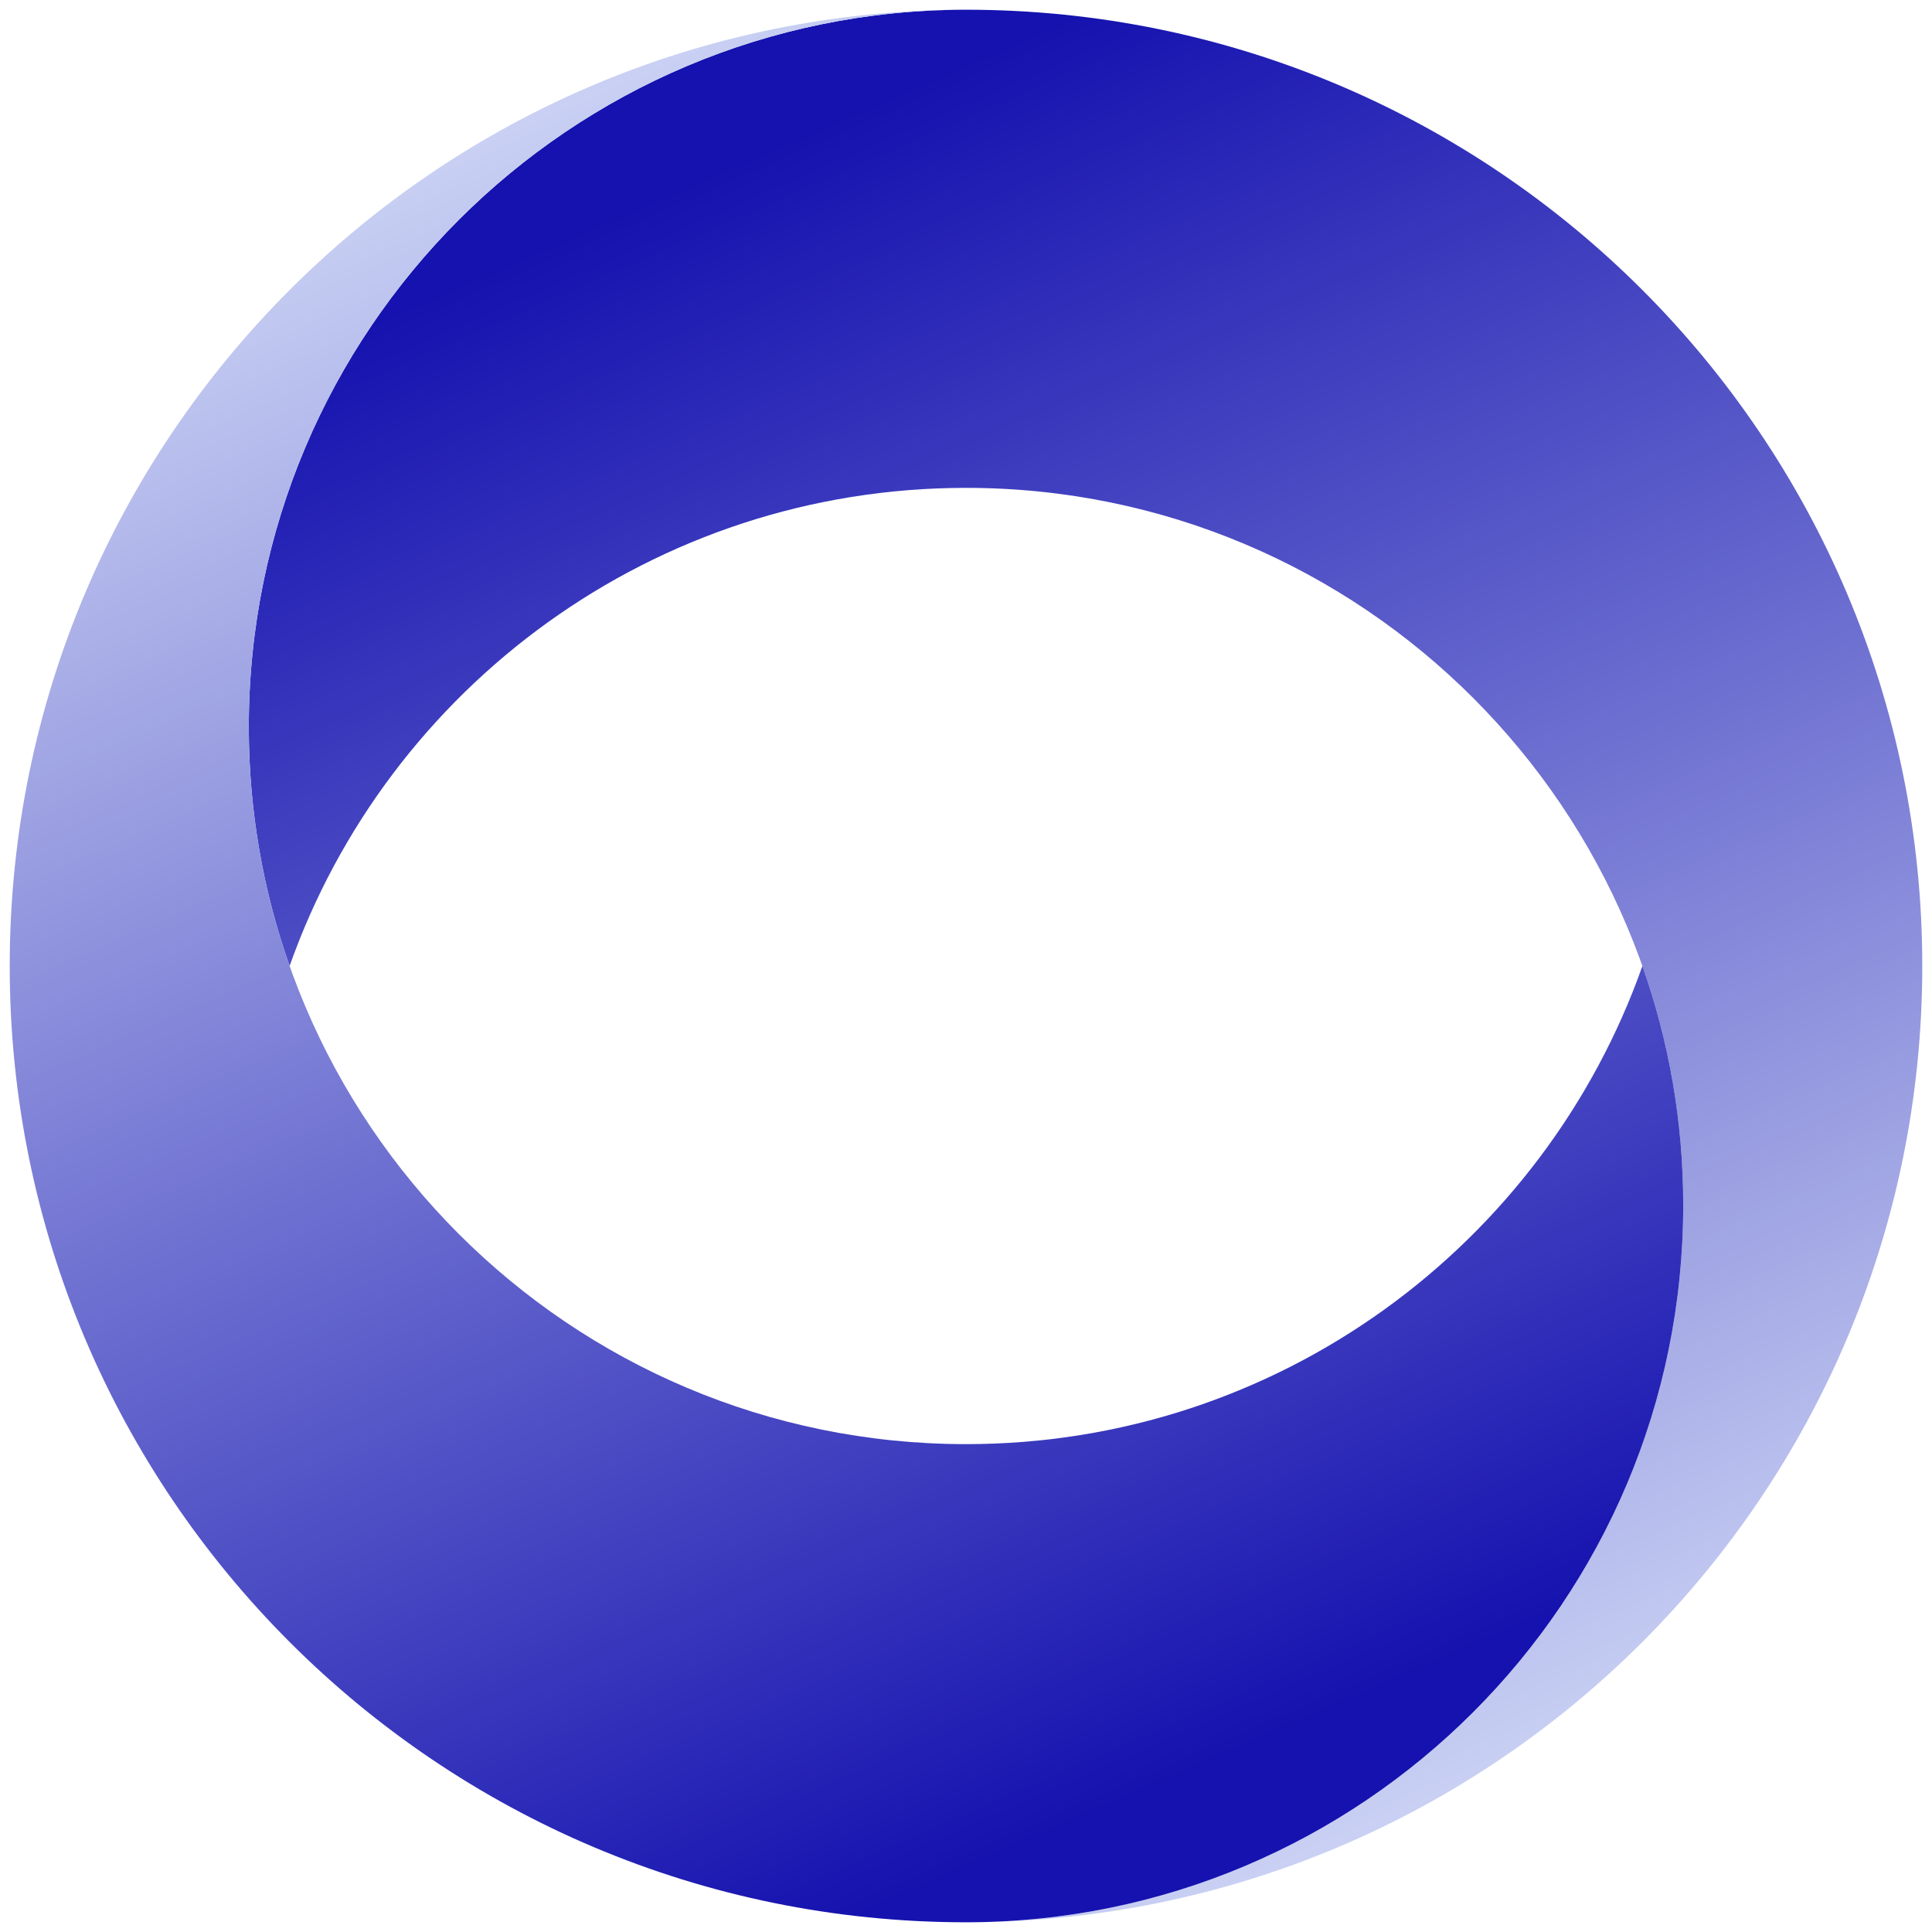
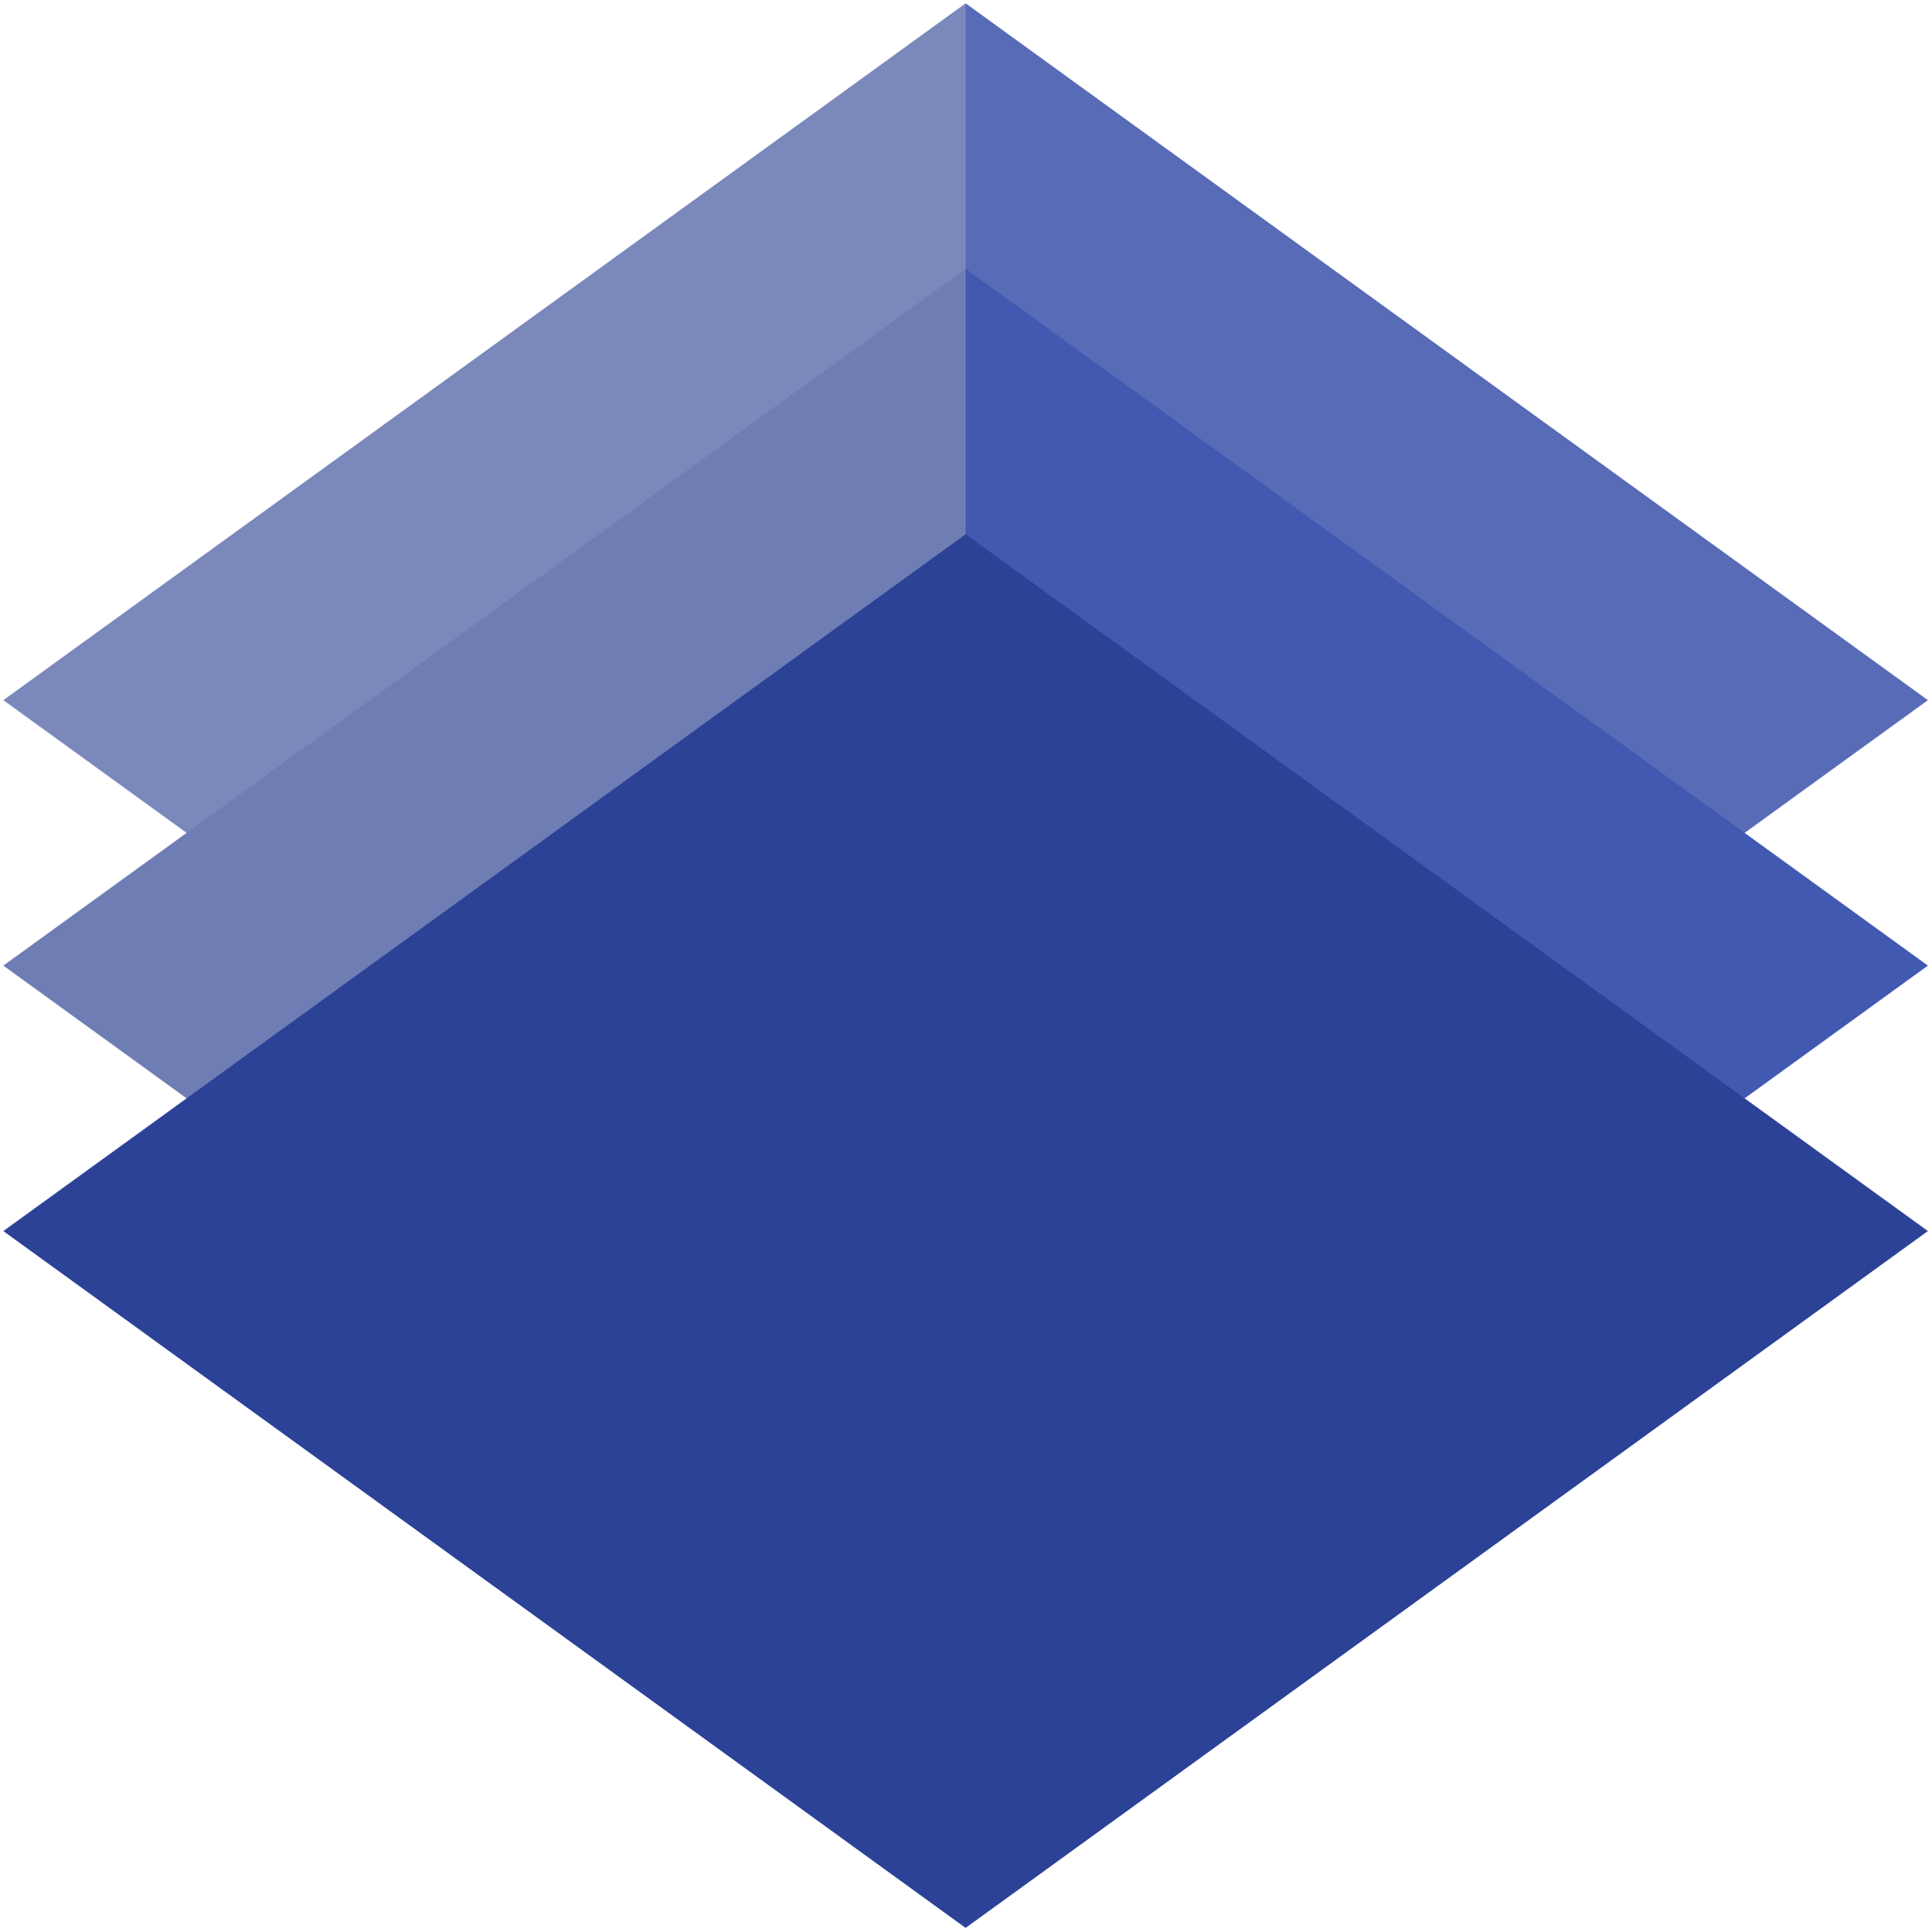
- <svg xmlns="http://www.w3.org/2000/svg" width="149" height="149" viewBox="0 0 149 149" fill="none">
-   <path d="M74.5 37.625L74.5 0.75C115.231 0.75 148.25 33.769 148.25 74.5C148.25 115.231 115.231 148.25 74.5 148.25C105.048 148.25 129.812 123.486 129.812 92.938C129.812 62.389 105.048 37.625 74.5 37.625Z" fill="url(#paint0_linear_477_846)" />
-   <path d="M22.335 74.5C29.928 53.017 50.417 37.625 74.5 37.625L74.5 0.75C43.952 0.75 19.188 25.514 19.188 56.062C19.188 62.527 20.297 68.733 22.335 74.5Z" fill="url(#paint1_linear_477_846)" />
-   <path d="M148.25 74.5C148.25 74.5 148.25 74.5 148.25 74.5V74.5Z" fill="url(#paint2_linear_477_846)" />
-   <path d="M74.5 111.375L74.5 148.25C33.769 148.25 0.75 115.231 0.75 74.5C0.75 33.769 33.769 0.75 74.5 0.75C43.952 0.75 19.188 25.514 19.188 56.062C19.188 86.611 43.952 111.375 74.5 111.375Z" fill="url(#paint3_linear_477_846)" />
-   <path d="M126.665 74.5C119.072 95.983 98.583 111.375 74.5 111.375L74.5 148.25C105.048 148.25 129.812 123.486 129.813 92.938C129.813 86.473 128.703 80.267 126.665 74.5Z" fill="url(#paint4_linear_477_846)" />
-   <path d="M0.75 74.5C0.75 74.5 0.75 74.5 0.75 74.5V74.5Z" fill="url(#paint5_linear_477_846)" />
-   <defs>
-     <linearGradient id="paint0_linear_477_846" x1="83.793" y1="0.75" x2="148.25" y2="148.25" gradientUnits="userSpaceOnUse">
-       <stop stop-color="#1512AF" />
-       <stop offset="1" stop-color="#E8F1FF" />
-     </linearGradient>
-     <linearGradient id="paint1_linear_477_846" x1="83.793" y1="0.75" x2="148.25" y2="148.25" gradientUnits="userSpaceOnUse">
-       <stop stop-color="#1512AF" />
-       <stop offset="1" stop-color="#E8F1FF" />
-     </linearGradient>
-     <linearGradient id="paint2_linear_477_846" x1="83.793" y1="0.75" x2="148.25" y2="148.25" gradientUnits="userSpaceOnUse">
-       <stop stop-color="#1512AF" />
-       <stop offset="1" stop-color="#E8F1FF" />
-     </linearGradient>
-     <linearGradient id="paint3_linear_477_846" x1="65.207" y1="148.25" x2="0.75" y2="0.75" gradientUnits="userSpaceOnUse">
-       <stop stop-color="#1512AF" />
-       <stop offset="1" stop-color="#E8F1FF" />
-     </linearGradient>
-     <linearGradient id="paint4_linear_477_846" x1="65.207" y1="148.25" x2="0.75" y2="0.75" gradientUnits="userSpaceOnUse">
-       <stop stop-color="#1512AF" />
-       <stop offset="1" stop-color="#E8F1FF" />
-     </linearGradient>
-     <linearGradient id="paint5_linear_477_846" x1="65.207" y1="148.25" x2="0.75" y2="0.75" gradientUnits="userSpaceOnUse">
-       <stop stop-color="#1512AF" />
-       <stop offset="1" stop-color="#E8F1FF" />
-     </linearGradient>
-   </defs>
+ <svg xmlns="http://www.w3.org/2000/svg" width="145" height="145" viewBox="0 0 145 145" fill="none">
+   <path d="M144.75 52.569L72.5 0.25V104.888L144.75 52.569Z" fill="#586BB7" />
+   <path d="M0.25 52.569L72.5 0.25V104.888L0.25 52.569Z" fill="#7B88BC" />
+   <path d="M144.75 72.5L72.5 20.181V124.819L144.75 72.5Z" fill="#4159B1" />
+   <path d="M0.25 72.5L72.5 20.181V124.819L0.25 72.5Z" fill="#6E7DB4" />
+   <path d="M72.5 40.112L144.75 92.431L72.5 144.75L0.25 92.431L72.5 40.112Z" fill="#2C4297" />
</svg>
